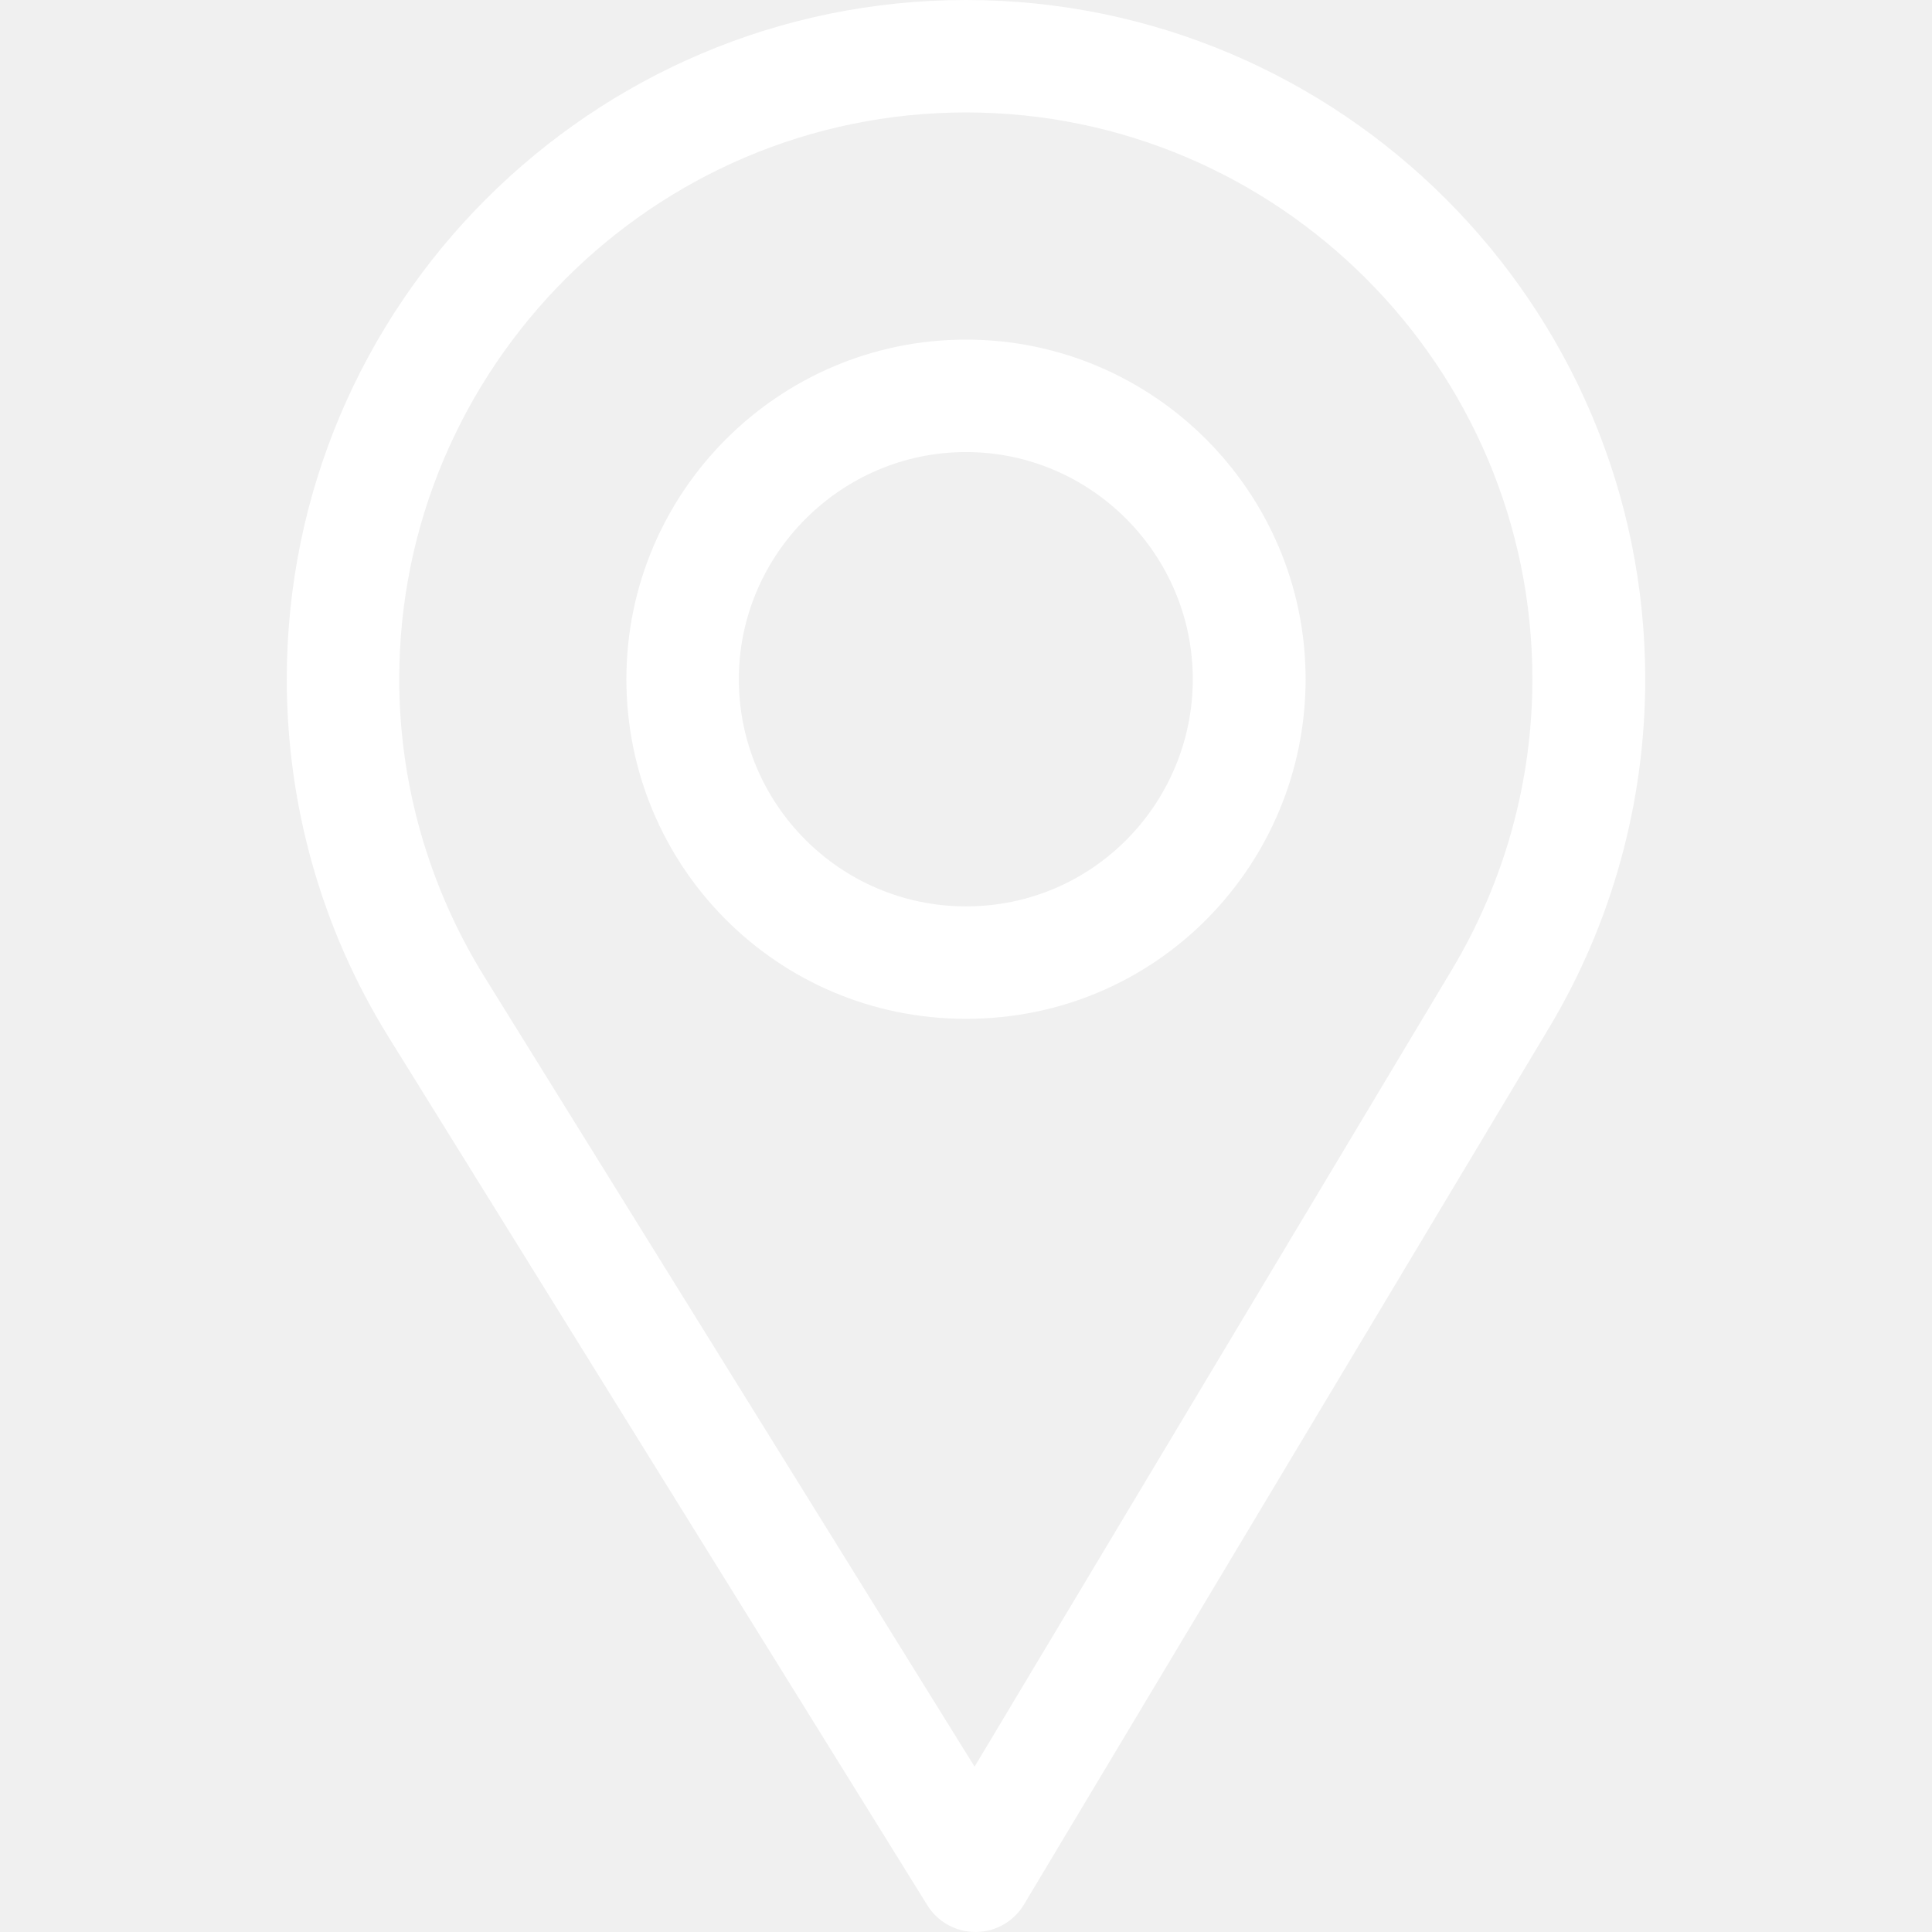
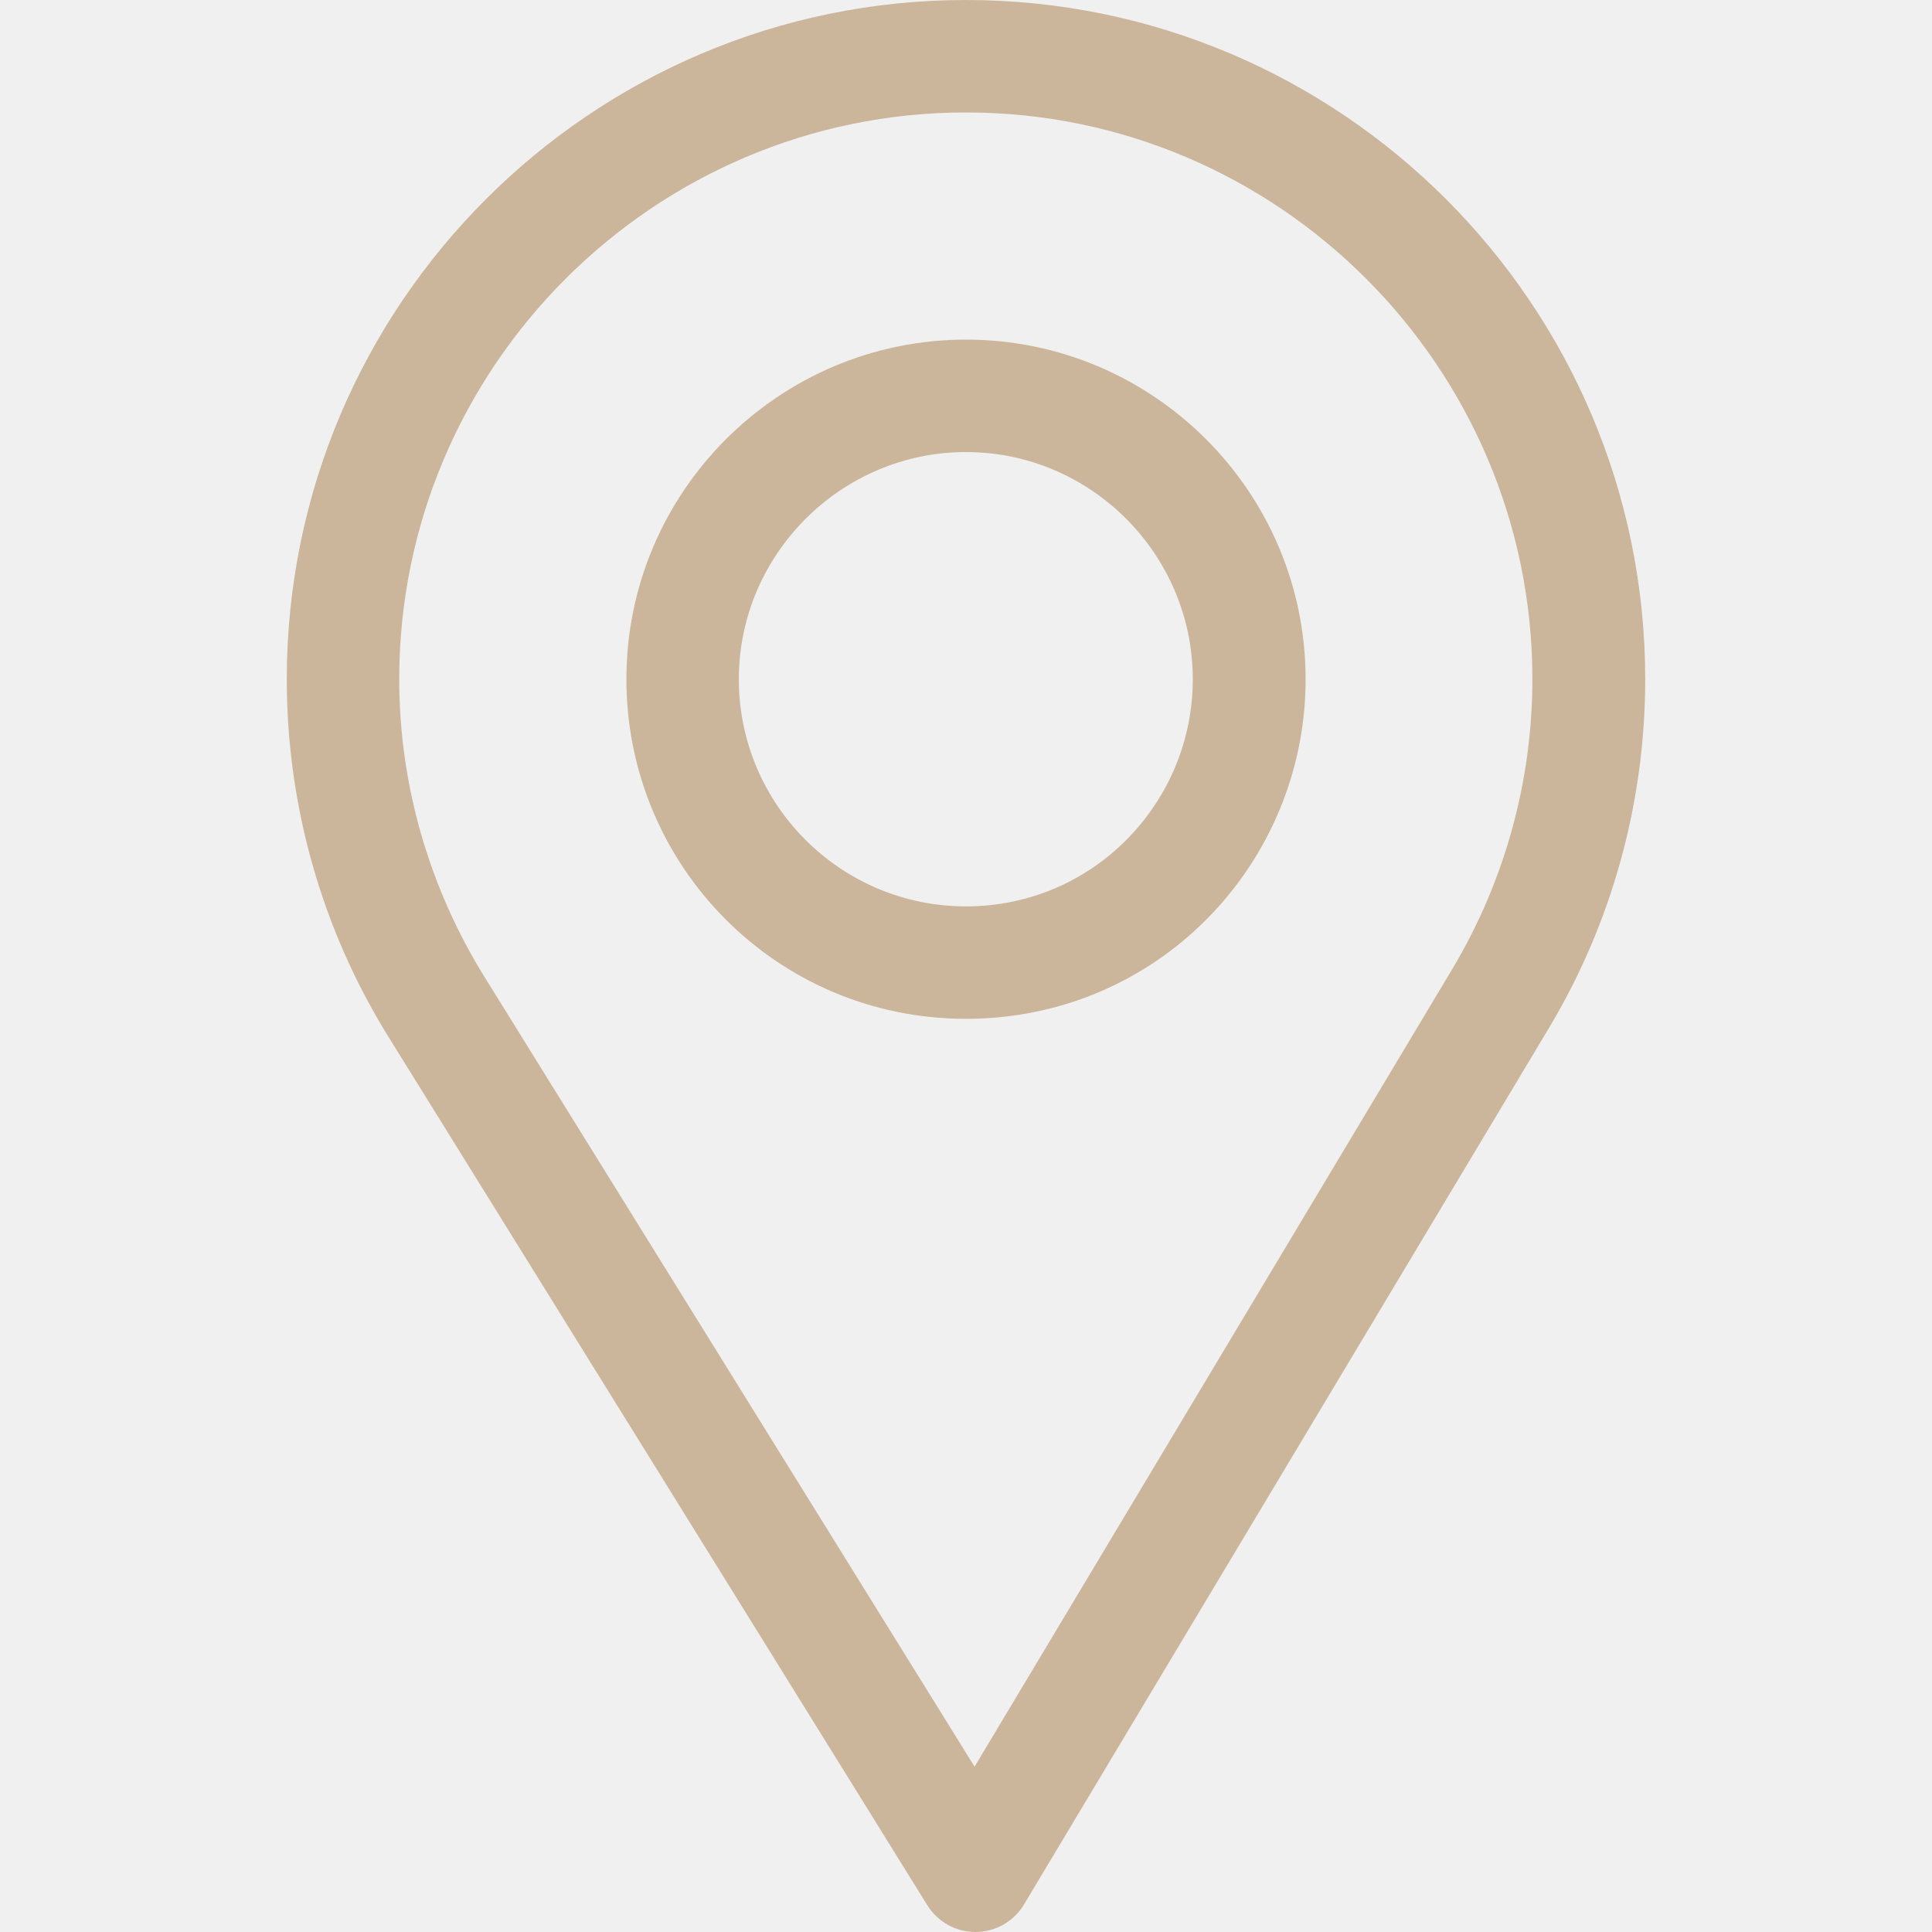
- <svg xmlns="http://www.w3.org/2000/svg" fill="white" version="1.1" id="Capa_1" x="0px" y="0px" viewBox="0 0 512 512" style="enable-background:new 0 0 512 512;" xml:space="preserve">
+ <svg xmlns="http://www.w3.org/2000/svg" fill="#CCB69B" version="1.1" id="Capa_1" x="0px" y="0px" viewBox="0 0 512 512" style="enable-background:new 0 0 512 512;" xml:space="preserve">
  <g>
    <g>
      <path d="M256,0C156.748,0,76,80.748,76,180c0,33.534,9.289,66.26,26.869,94.652l142.885,230.257    c2.737,4.411,7.559,7.091,12.745,7.091c0.04,0,0.079,0,0.119,0c5.231-0.041,10.063-2.804,12.75-7.292L410.611,272.22    C427.221,244.428,436,212.539,436,180C436,80.748,355.252,0,256,0z M384.866,256.818L258.272,468.186l-129.905-209.34    C113.734,235.214,105.8,207.95,105.8,180c0-82.71,67.49-150.2,150.2-150.2S406.1,97.29,406.1,180    C406.1,207.121,398.689,233.688,384.866,256.818z" />
    </g>
  </g>
  <g>
    <g>
      <path d="M256,90c-49.626,0-90,40.374-90,90c0,49.309,39.717,90,90,90c50.903,0,90-41.233,90-90C346,130.374,305.626,90,256,90z     M256,240.2c-33.257,0-60.2-27.033-60.2-60.2c0-33.084,27.116-60.2,60.2-60.2s60.1,27.116,60.1,60.2    C316.1,212.683,289.784,240.2,256,240.2z" />
    </g>
  </g>
  <g>
</g>
  <g>
</g>
  <g>
</g>
  <g>
</g>
  <g>
</g>
  <g>
</g>
  <g>
</g>
  <g>
</g>
  <g>
</g>
  <g>
</g>
  <g>
</g>
  <g>
</g>
  <g>
</g>
  <g>
</g>
  <g>
</g>
</svg>
